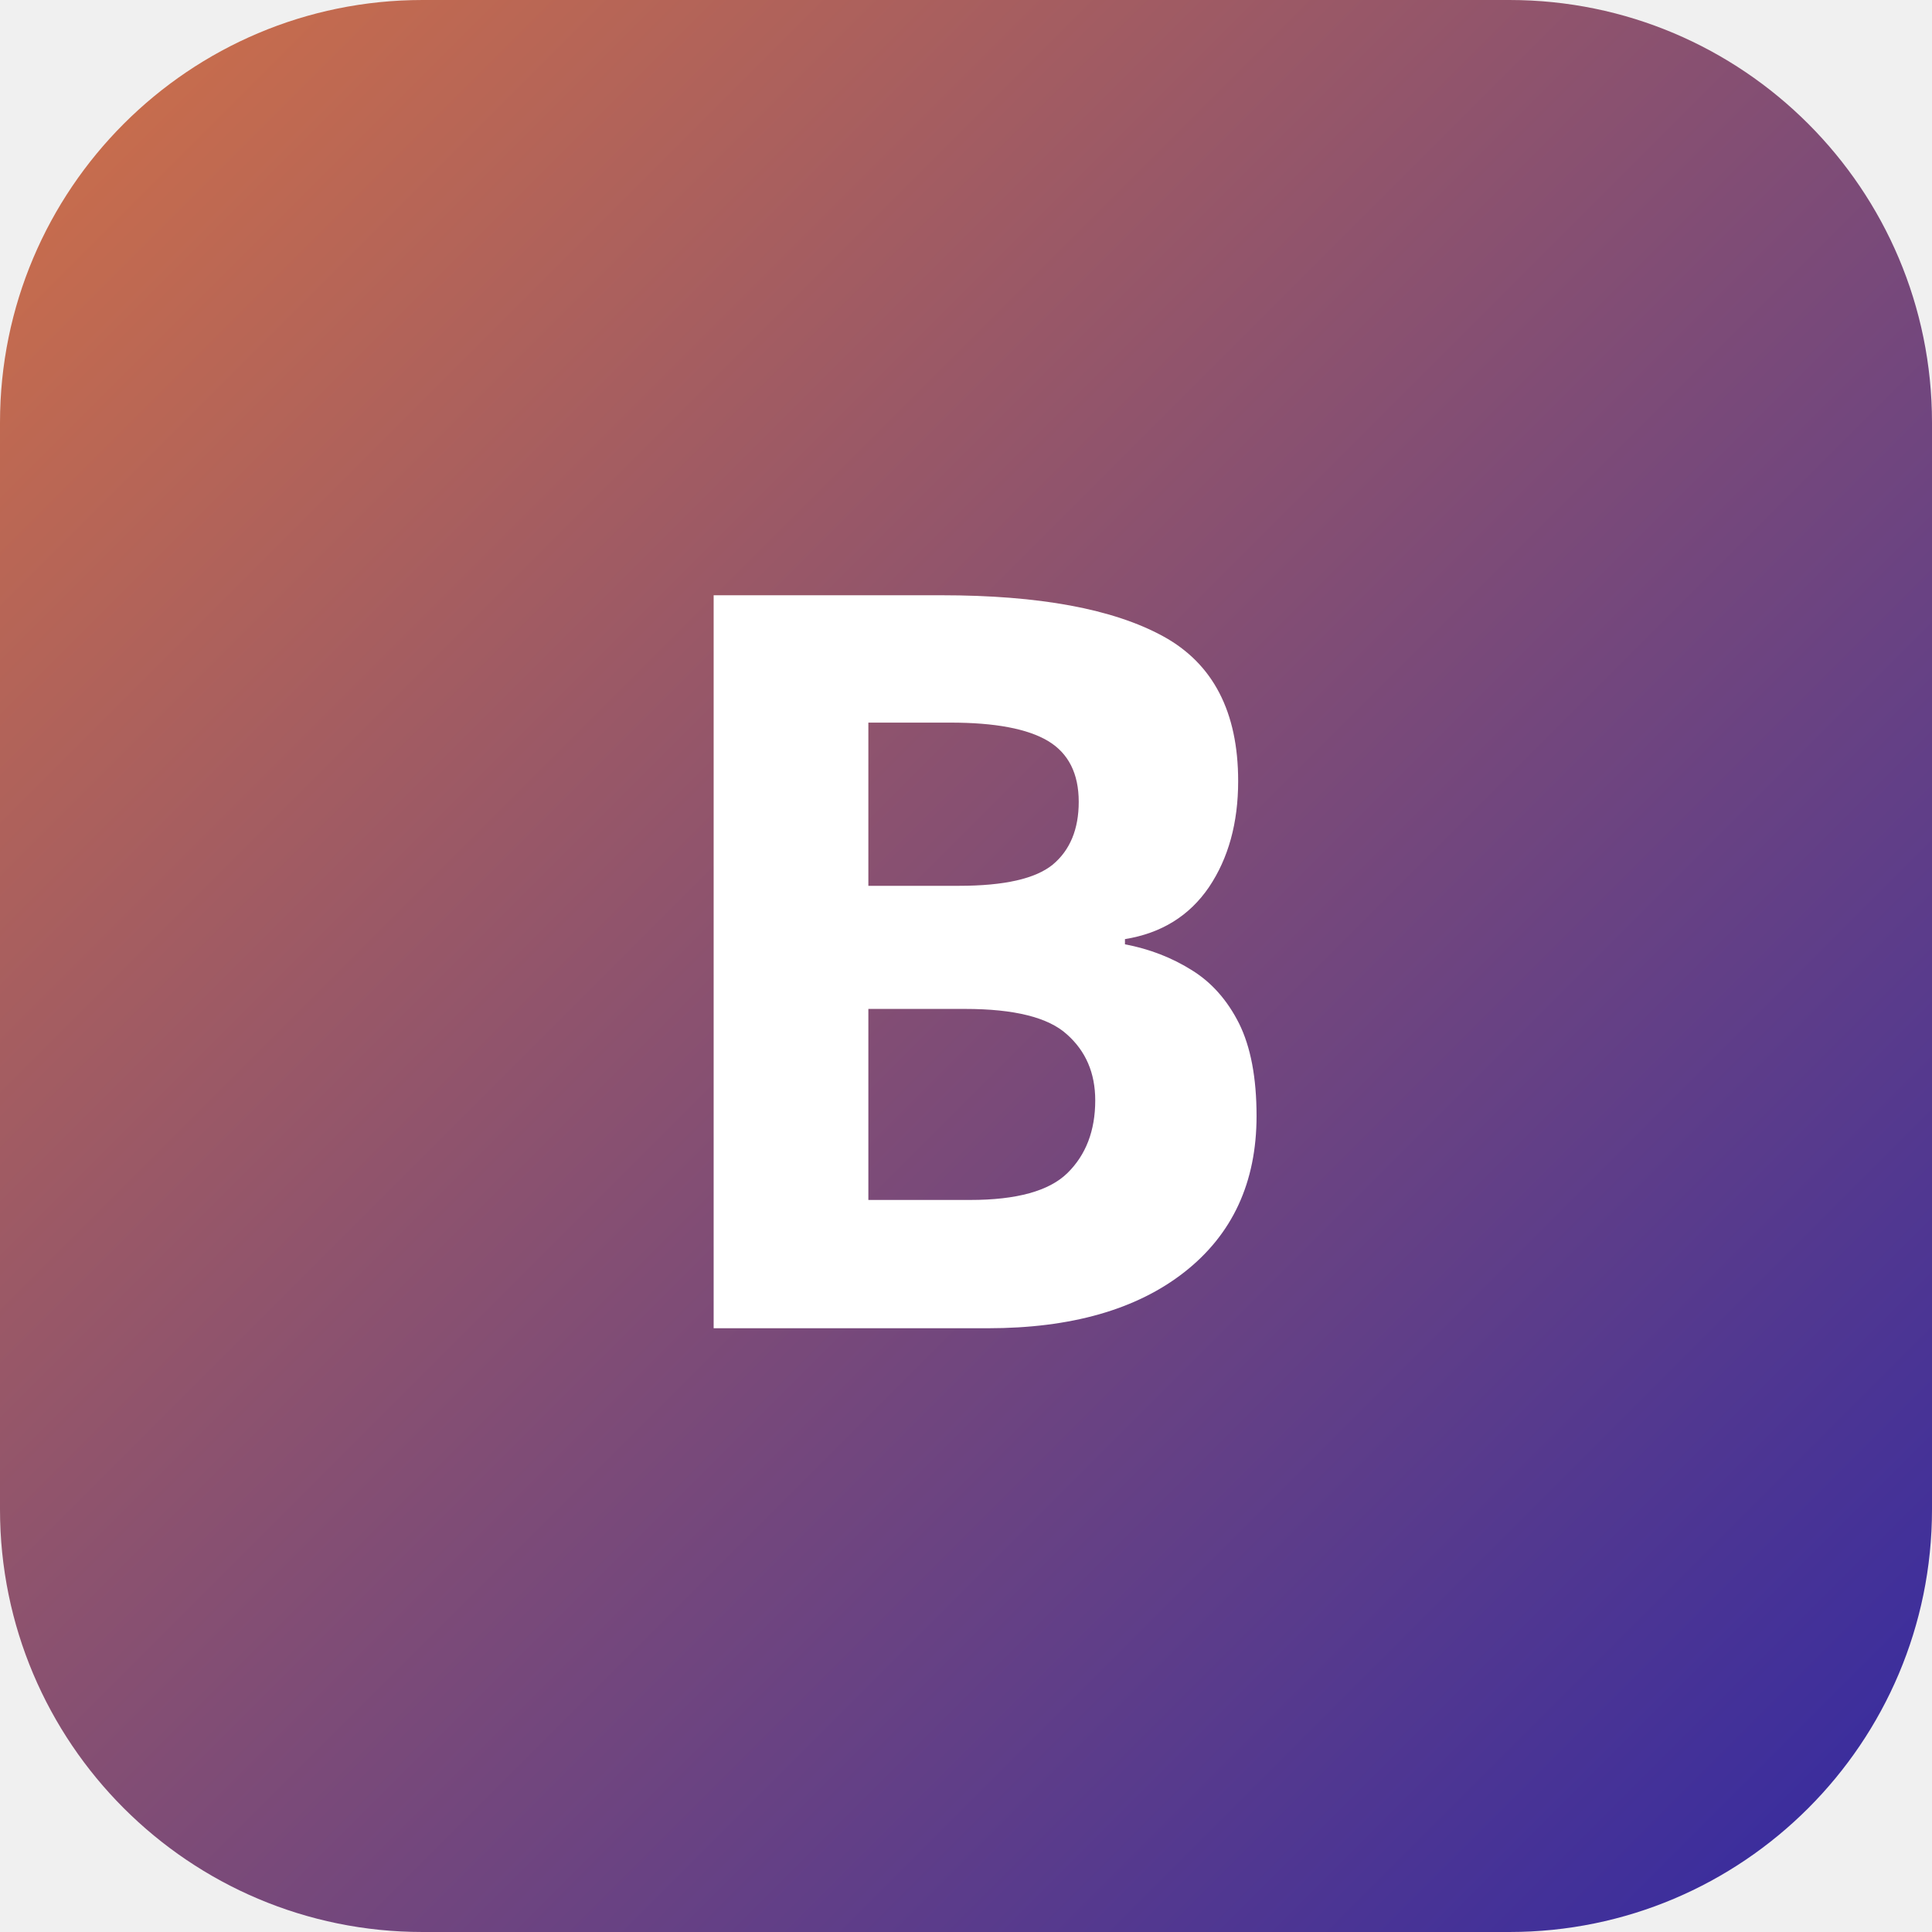
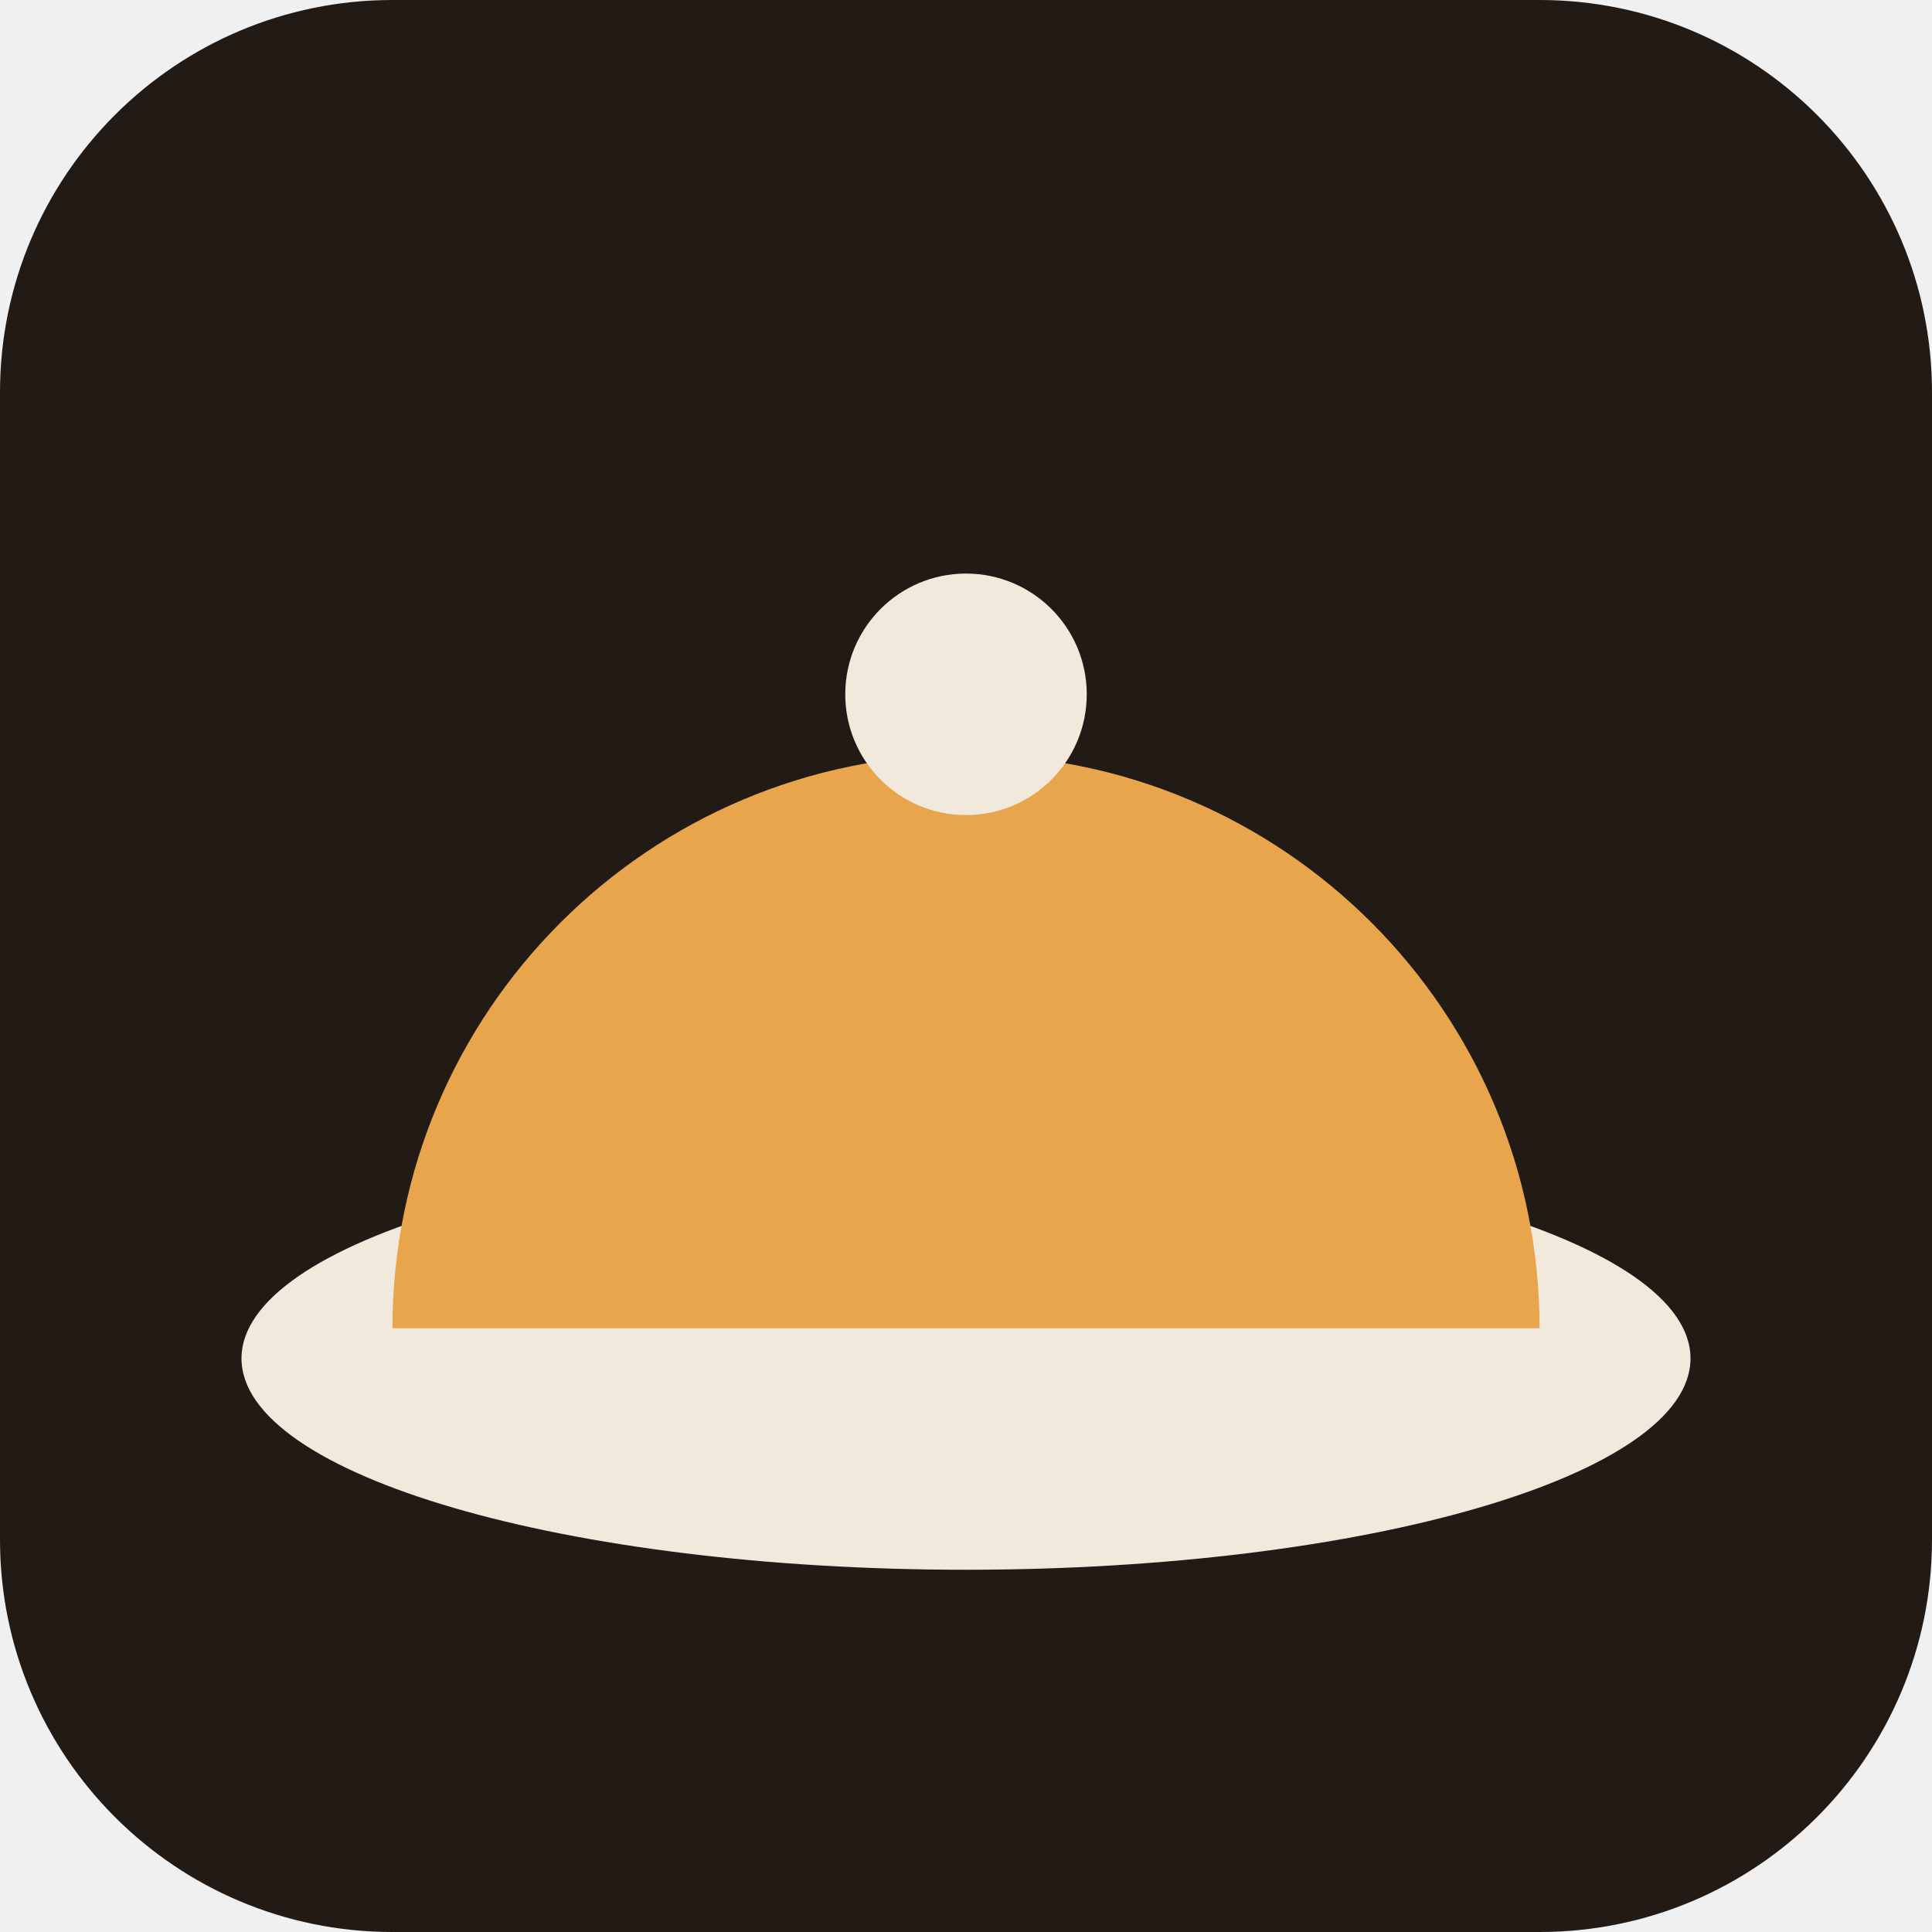
<svg xmlns="http://www.w3.org/2000/svg" viewBox="0 0 64 64">
-   <defs>
-     <linearGradient id="g" x1="0" y1="0" x2="1" y2="1">
-       <stop offset="0" stop-color="hsl(18 60% 55%)" />
-       <stop offset="1" stop-color="hsl(244 60% 40%)" />
-     </linearGradient>
-   </defs>
-   <rect width="64" height="64" rx="14" fill="url(#g)" />
-   <text x="32" y="44" font-size="34" text-anchor="middle" fill="#ffffff" font-family="Verdana,sans-serif" font-weight="bold">B</text>
+   <rect width="64" height="64" rx="13" fill="#211a15" />
+   <ellipse cx="32" cy="45" rx="24" ry="7" fill="#f2e9dd" />
+   <path d="M13 44 A19 19 0 0 1 51 44 Z" fill="#e8a54b" />
+   <circle cx="32" cy="23" r="4" fill="#f2e9dd" />
</svg>
